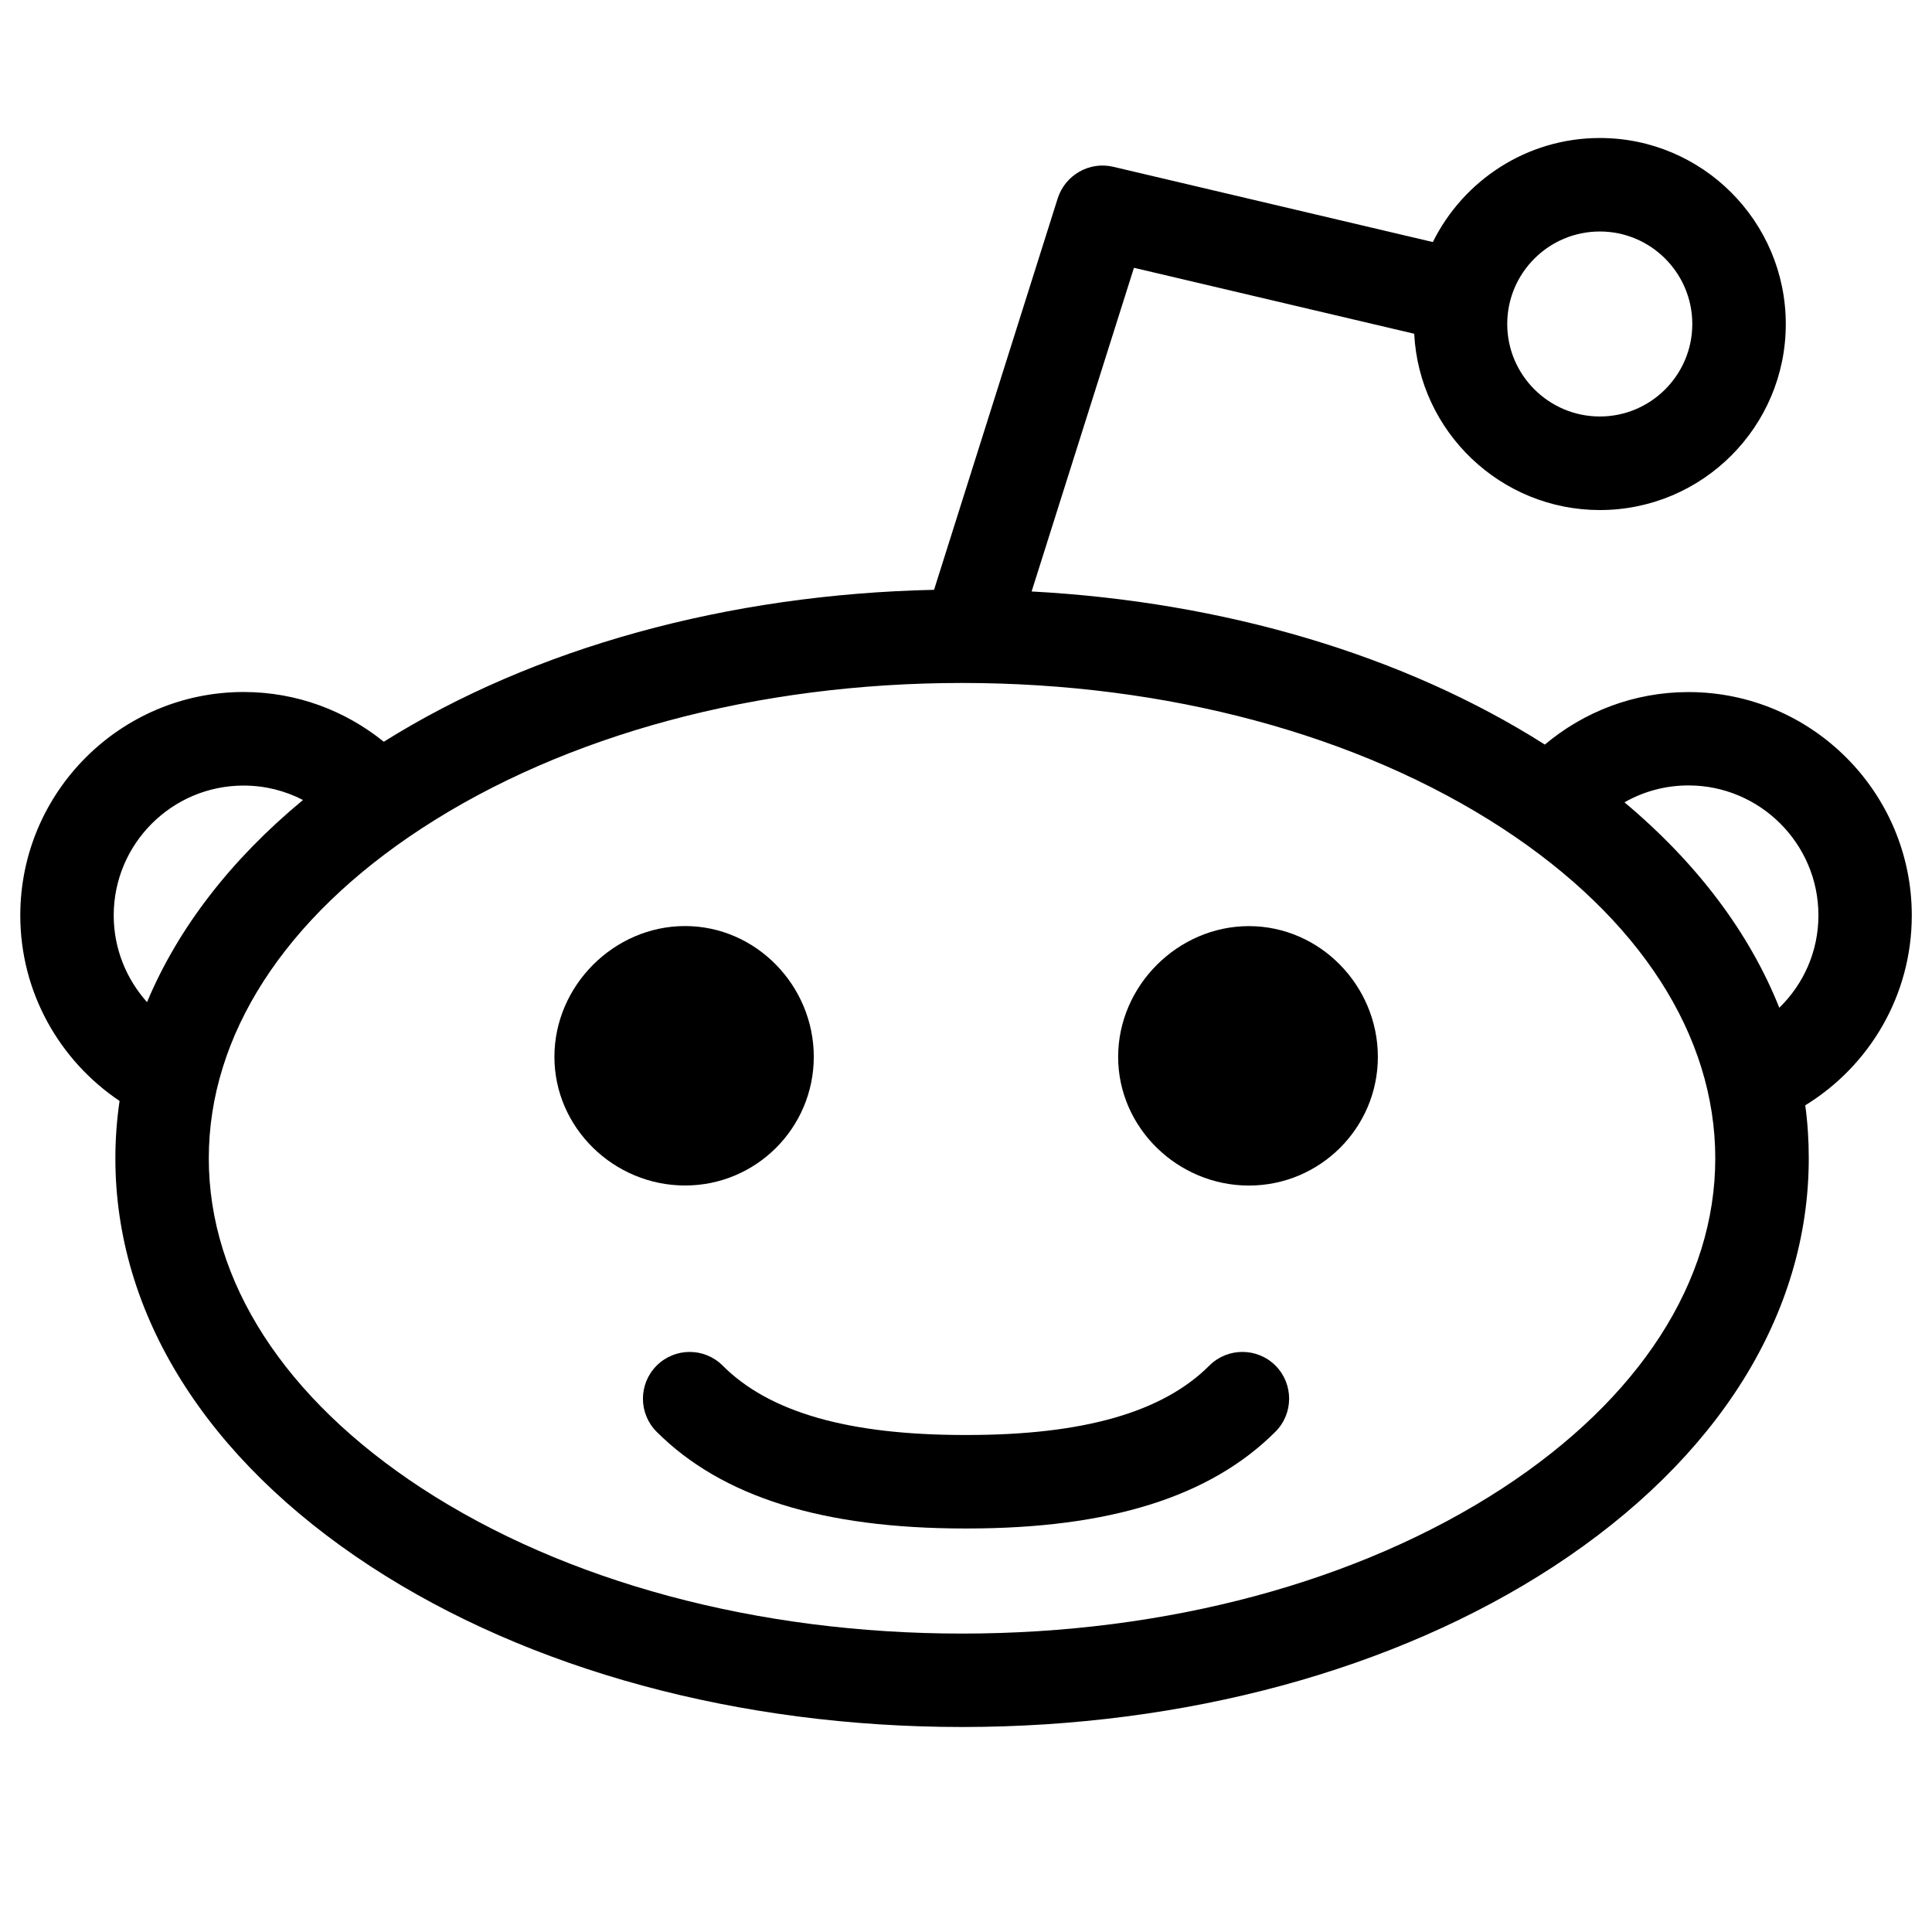
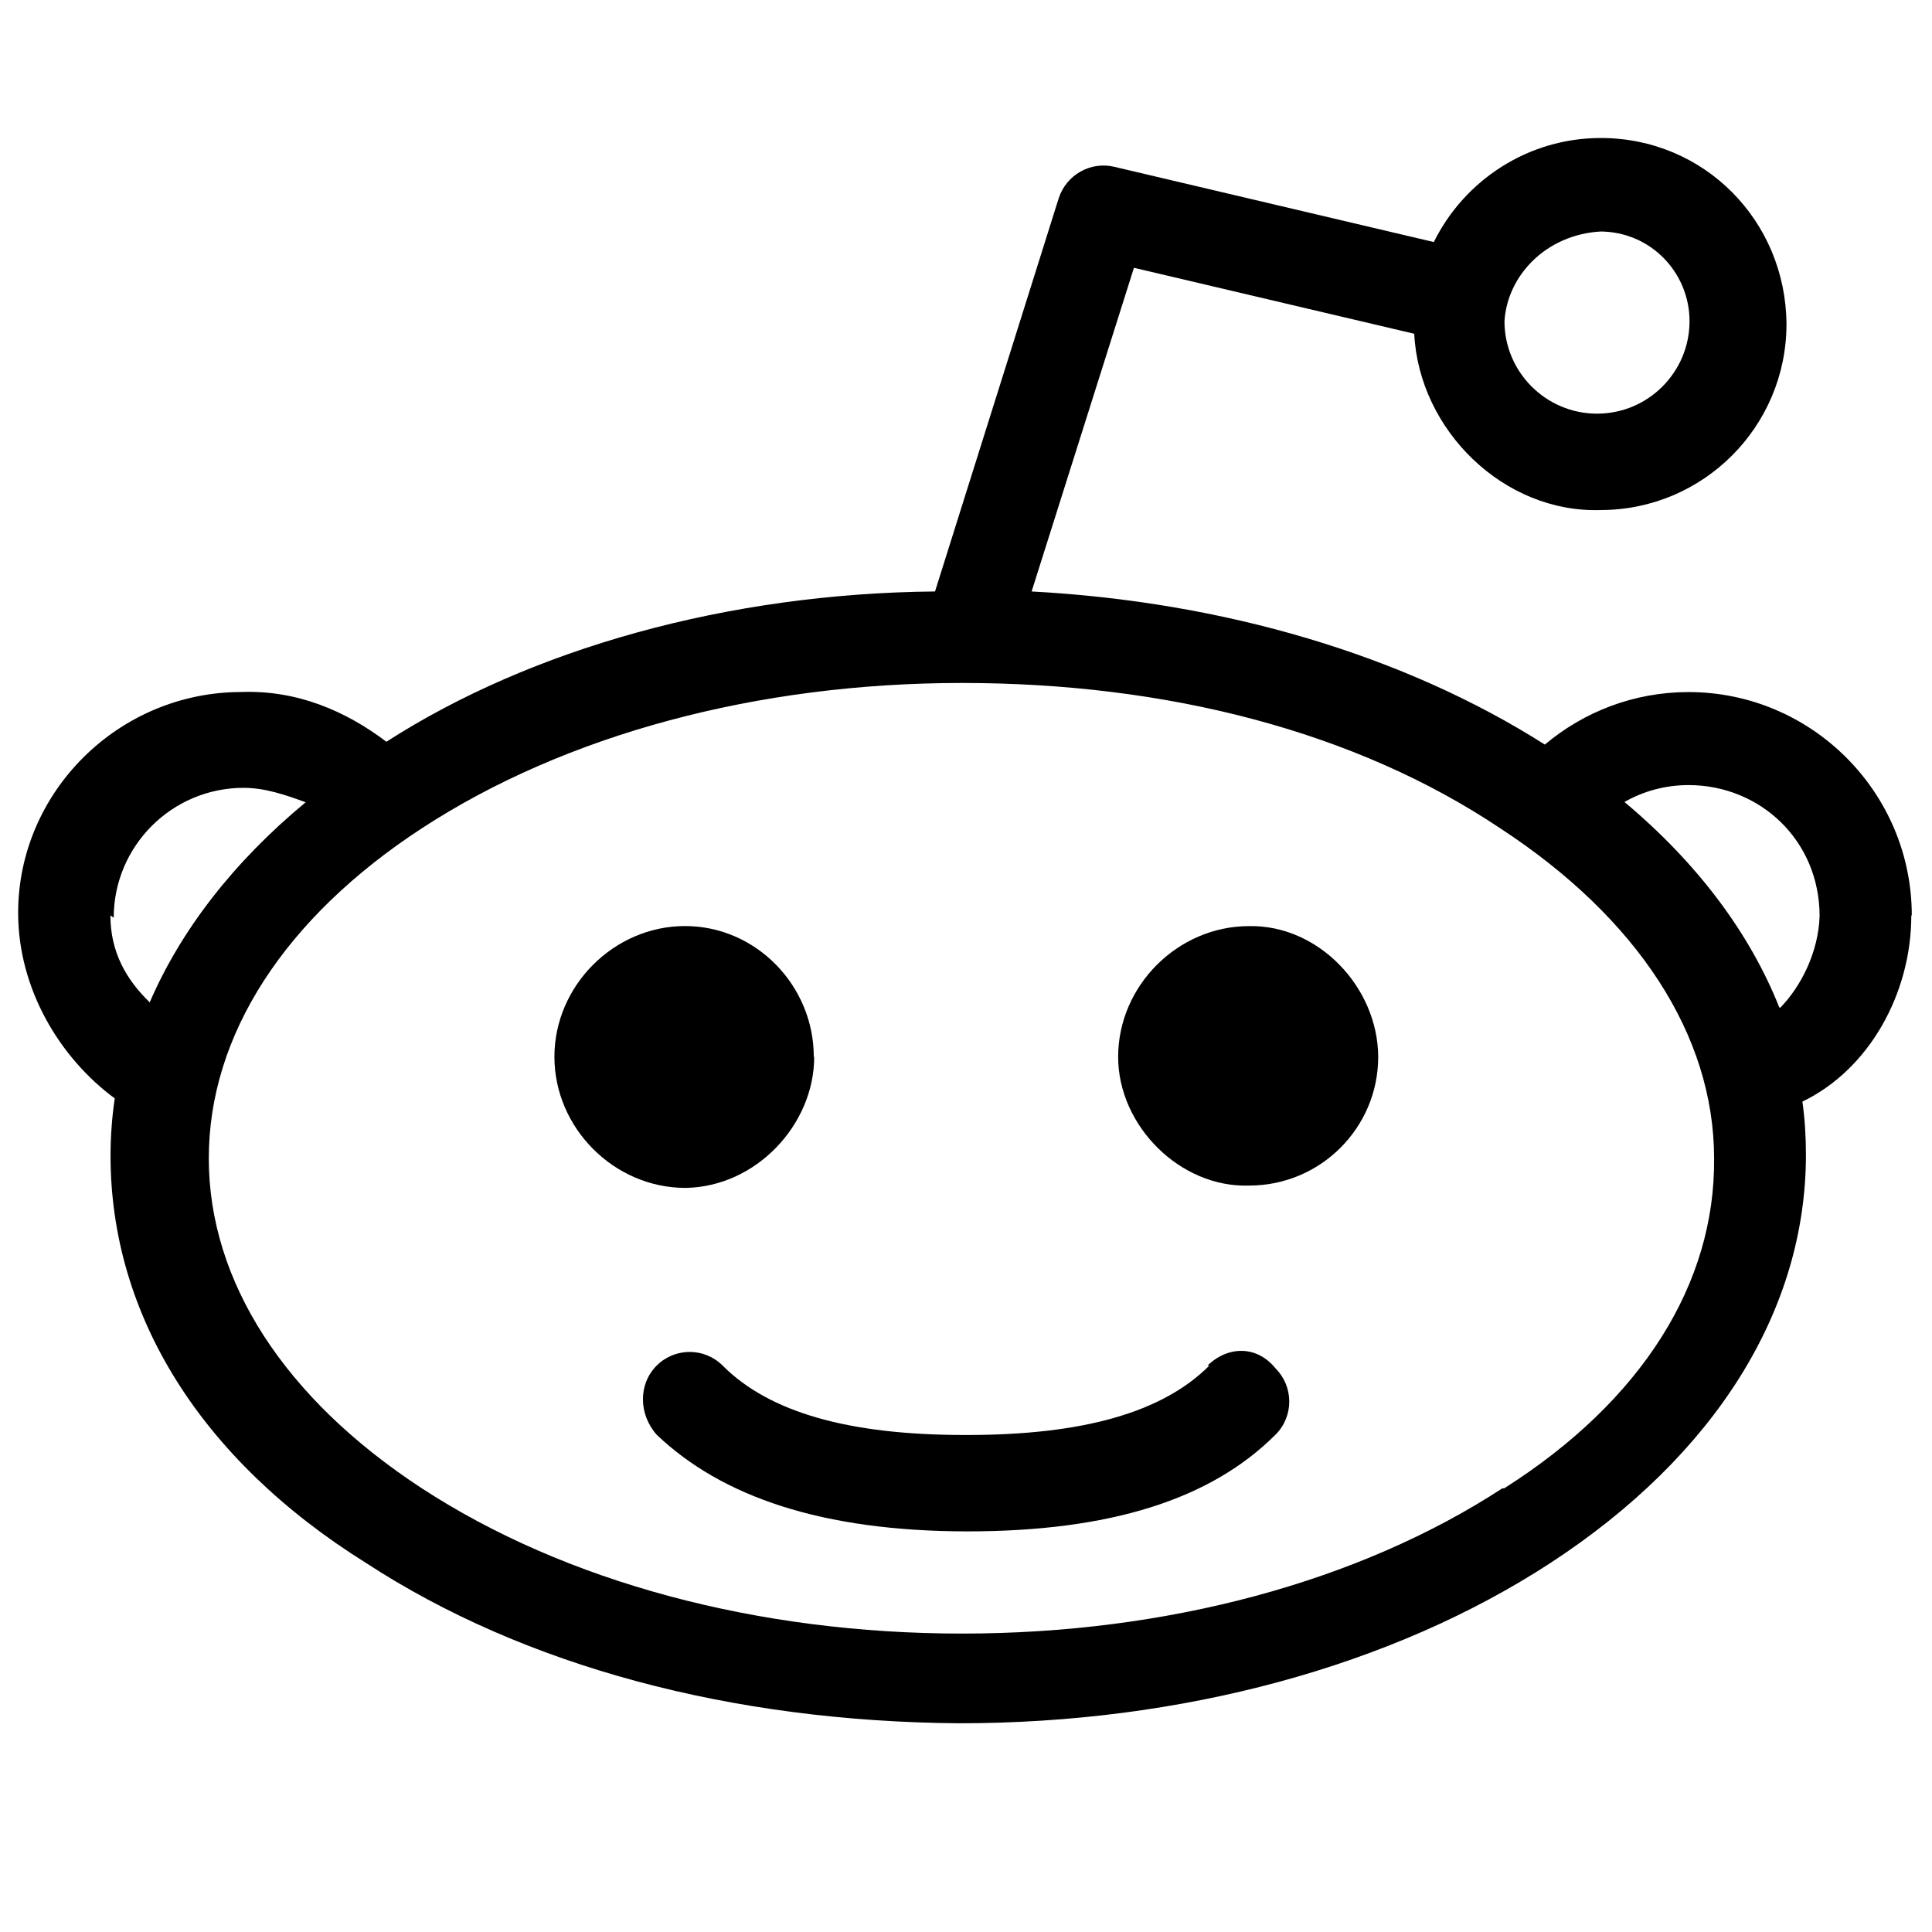
- <svg xmlns="http://www.w3.org/2000/svg" version="1.1" id="Layer_1" x="0px" y="0px" width="28px" height="28px" viewBox="0 0 28 28" enable-background="new 0 0 28 28" xml:space="preserve">
+ <svg xmlns="http://www.w3.org/2000/svg" version="1.1" x="0px" y="0px" width="28px" height="28px" viewBox="0 0 28 28" enable-background="new 0 0 28 28" xml:space="preserve">
  <g>
-     <path d="M11.794,15.316c0-1.029-0.835-1.895-1.866-1.895c-1.03,0-1.893,0.865-1.893,1.895s0.863,1.865,1.893,1.865   C10.958,17.182,11.794,16.346,11.794,15.316z" />
-     <path d="M18.1,13.422c-1.029,0-1.895,0.864-1.895,1.895c0,1.029,0.865,1.865,1.895,1.865c1.031,0,1.869-0.836,1.869-1.865   C19.969,14.286,19.131,13.422,18.1,13.422z" />
-     <path d="M17.527,19.791c-0.678,0.678-1.826,1.006-3.514,1.006c-0.004,0-0.009,0-0.014,0c-0.004,0-0.01,0-0.015,0   c-1.686,0-2.834-0.328-3.51-1.005c-0.264-0.265-0.693-0.265-0.958,0c-0.264,0.265-0.264,0.694,0,0.958   c0.943,0.943,2.405,1.402,4.469,1.402c0.005,0,0.011,0,0.015,0c0.005,0,0.01,0,0.014,0c2.066,0,3.527-0.459,4.47-1.402   c0.265-0.264,0.265-0.693,0.002-0.958C18.221,19.527,17.791,19.527,17.527,19.791z" />
-     <path d="M27.707,13.267c0-1.785-1.453-3.237-3.236-3.237c-0.793,0-1.518,0.287-2.082,0.761c-2.039-1.295-4.646-2.069-7.438-2.219   l1.483-4.691l4.062,0.956c0.071,1.421,1.254,2.555,2.69,2.555c1.488,0,2.695-1.208,2.695-2.695C25.881,3.21,24.674,2,23.186,2   c-1.059,0-1.979,0.616-2.42,1.508l-4.633-1.091c-0.344-0.081-0.693,0.118-0.803,0.455l-1.793,5.676   C10.548,8.613,7.74,9.387,5.562,10.75C5.006,10.3,4.3,10.029,3.531,10.029c-1.785,0-3.237,1.452-3.237,3.237   c0,1.12,0.572,2.107,1.439,2.69c-0.04,0.272-0.061,0.551-0.061,0.831c0,2.257,1.315,4.357,3.703,5.917   c2.299,1.5,5.342,2.325,8.568,2.325c3.228,0,6.271-0.825,8.571-2.325c2.387-1.56,3.7-3.66,3.7-5.917   c0-0.26-0.016-0.514-0.051-0.768C27.088,15.452,27.707,14.432,27.707,13.267z M23.186,3.355c0.74,0,1.34,0.602,1.34,1.341   c0,0.738-0.6,1.34-1.34,1.34s-1.342-0.602-1.342-1.34C21.844,3.957,22.445,3.355,23.186,3.355z M1.648,13.267   c0-1.038,0.844-1.882,1.882-1.882c0.31,0,0.602,0.075,0.861,0.209c-1.049,0.868-1.813,1.861-2.26,2.93   C1.832,14.189,1.648,13.75,1.648,13.267z M21.773,21.57c-2.082,1.357-4.863,2.105-7.831,2.105c-2.967,0-5.747-0.748-7.828-2.105   c-1.991-1.301-3.088-3-3.088-4.782c0-1.784,1.097-3.484,3.088-4.784c2.081-1.358,4.861-2.106,7.828-2.106   c2.967,0,5.749,0.748,7.831,2.106c1.99,1.3,3.086,3,3.086,4.784C24.859,18.57,23.764,20.271,21.773,21.57z M25.787,14.605   c-0.432-1.084-1.191-2.095-2.244-2.977c0.273-0.156,0.59-0.245,0.928-0.245c1.035,0,1.883,0.844,1.883,1.882   C26.354,13.791,26.137,14.264,25.787,14.605z" />
+     <path d="M11.794 15.316c0-1.029-0.835-1.895-1.866-1.895c-1.03 0-1.893 0.865-1.893 1.895s0.863 1.9 1.9 1.9 C10.958 17.2 11.8 16.3 11.8 15.316z" />
+     <path d="M18.1 13.422c-1.029 0-1.895 0.864-1.895 1.895c0 1 0.9 1.9 1.9 1.865c1.031 0 1.869-0.836 1.869-1.865 C19.969 14.3 19.1 13.4 18.1 13.422z" />
+     <path d="M17.527 19.791c-0.678 0.678-1.826 1.006-3.514 1.006c-0.004 0-0.009 0-0.014 0c-0.004 0-0.01 0-0.015 0 c-1.686 0-2.834-0.328-3.51-1.005c-0.264-0.265-0.693-0.265-0.958 0c-0.264 0.265-0.264 0.7 0 1 c0.943 0.9 2.4 1.4 4.5 1.402c0.005 0 0 0 0 0c0.005 0 0 0 0 0c2.066 0 3.527-0.459 4.47-1.402 c0.265-0.264 0.265-0.693 0.002-0.958C18.221 19.5 17.8 19.5 17.5 19.791z" />
+     <path d="M27.707 13.267c0-1.785-1.453-3.237-3.236-3.237c-0.793 0-1.518 0.287-2.082 0.761c-2.039-1.295-4.646-2.069-7.438-2.219 l1.483-4.691l4.062 0.956c0.071 1.4 1.3 2.6 2.7 2.555c1.488 0 2.695-1.208 2.695-2.695C25.881 3.2 24.7 2 23.2 2 c-1.059 0-1.979 0.616-2.42 1.508l-4.633-1.091c-0.344-0.081-0.693 0.118-0.803 0.455l-1.793 5.7 C10.548 8.6 7.7 9.4 5.6 10.75C5.006 10.3 4.3 10 3.5 10.029c-1.785 0-3.237 1.452-3.237 3.2 c0 1.1 0.6 2.1 1.4 2.69c-0.04 0.272-0.061 0.551-0.061 0.831c0 2.3 1.3 4.4 3.7 5.9 c2.299 1.5 5.3 2.3 8.6 2.325c3.228 0 6.271-0.825 8.571-2.325c2.387-1.56 3.7-3.66 3.7-5.917 c0-0.26-0.016-0.514-0.051-0.768C27.088 15.5 27.7 14.4 27.7 13.267z M23.186 3.355c0.74 0 1.3 0.6 1.3 1.3 c0 0.738-0.6 1.34-1.34 1.34s-1.342-0.602-1.342-1.34C21.844 4 22.4 3.4 23.2 3.355z M1.648 13.3 c0-1.038 0.844-1.882 1.882-1.882c0.31 0 0.6 0.1 0.9 0.209c-1.049 0.868-1.813 1.861-2.26 2.9 C1.832 14.2 1.6 13.8 1.6 13.267z M21.773 21.57c-2.082 1.357-4.863 2.105-7.831 2.105c-2.967 0-5.747-0.748-7.828-2.105 c-1.991-1.301-3.088-3-3.088-4.782c0-1.784 1.097-3.484 3.088-4.784c2.081-1.358 4.861-2.106 7.828-2.106 c2.967 0 5.7 0.7 7.8 2.106c1.99 1.3 3.1 3 3.1 4.784C24.859 18.6 23.8 20.3 21.8 21.57z M25.787 14.6 c-0.432-1.084-1.191-2.095-2.244-2.977c0.273-0.156 0.59-0.245 0.928-0.245c1.035 0 1.9 0.8 1.9 1.9 C26.354 13.8 26.1 14.3 25.8 14.605z" />
  </g>
</svg>
